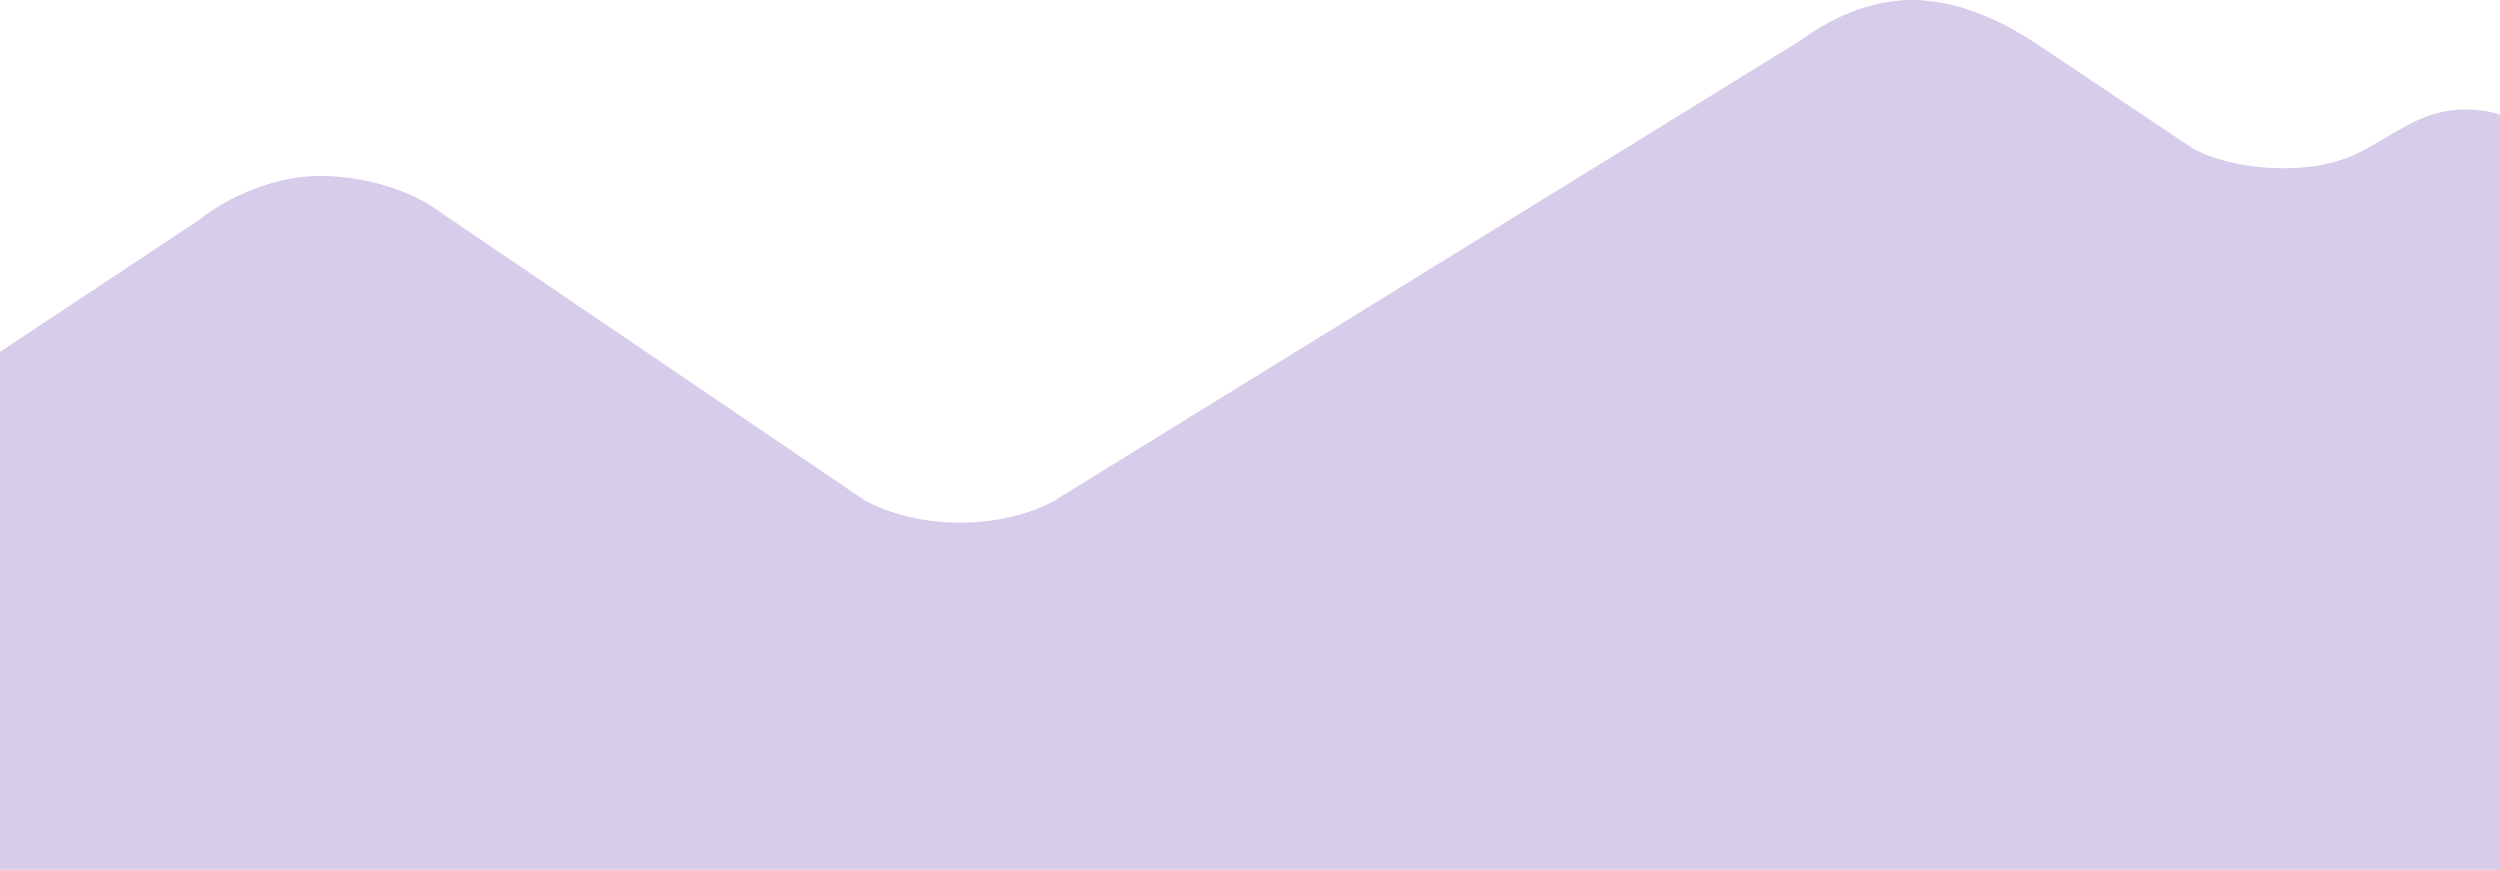
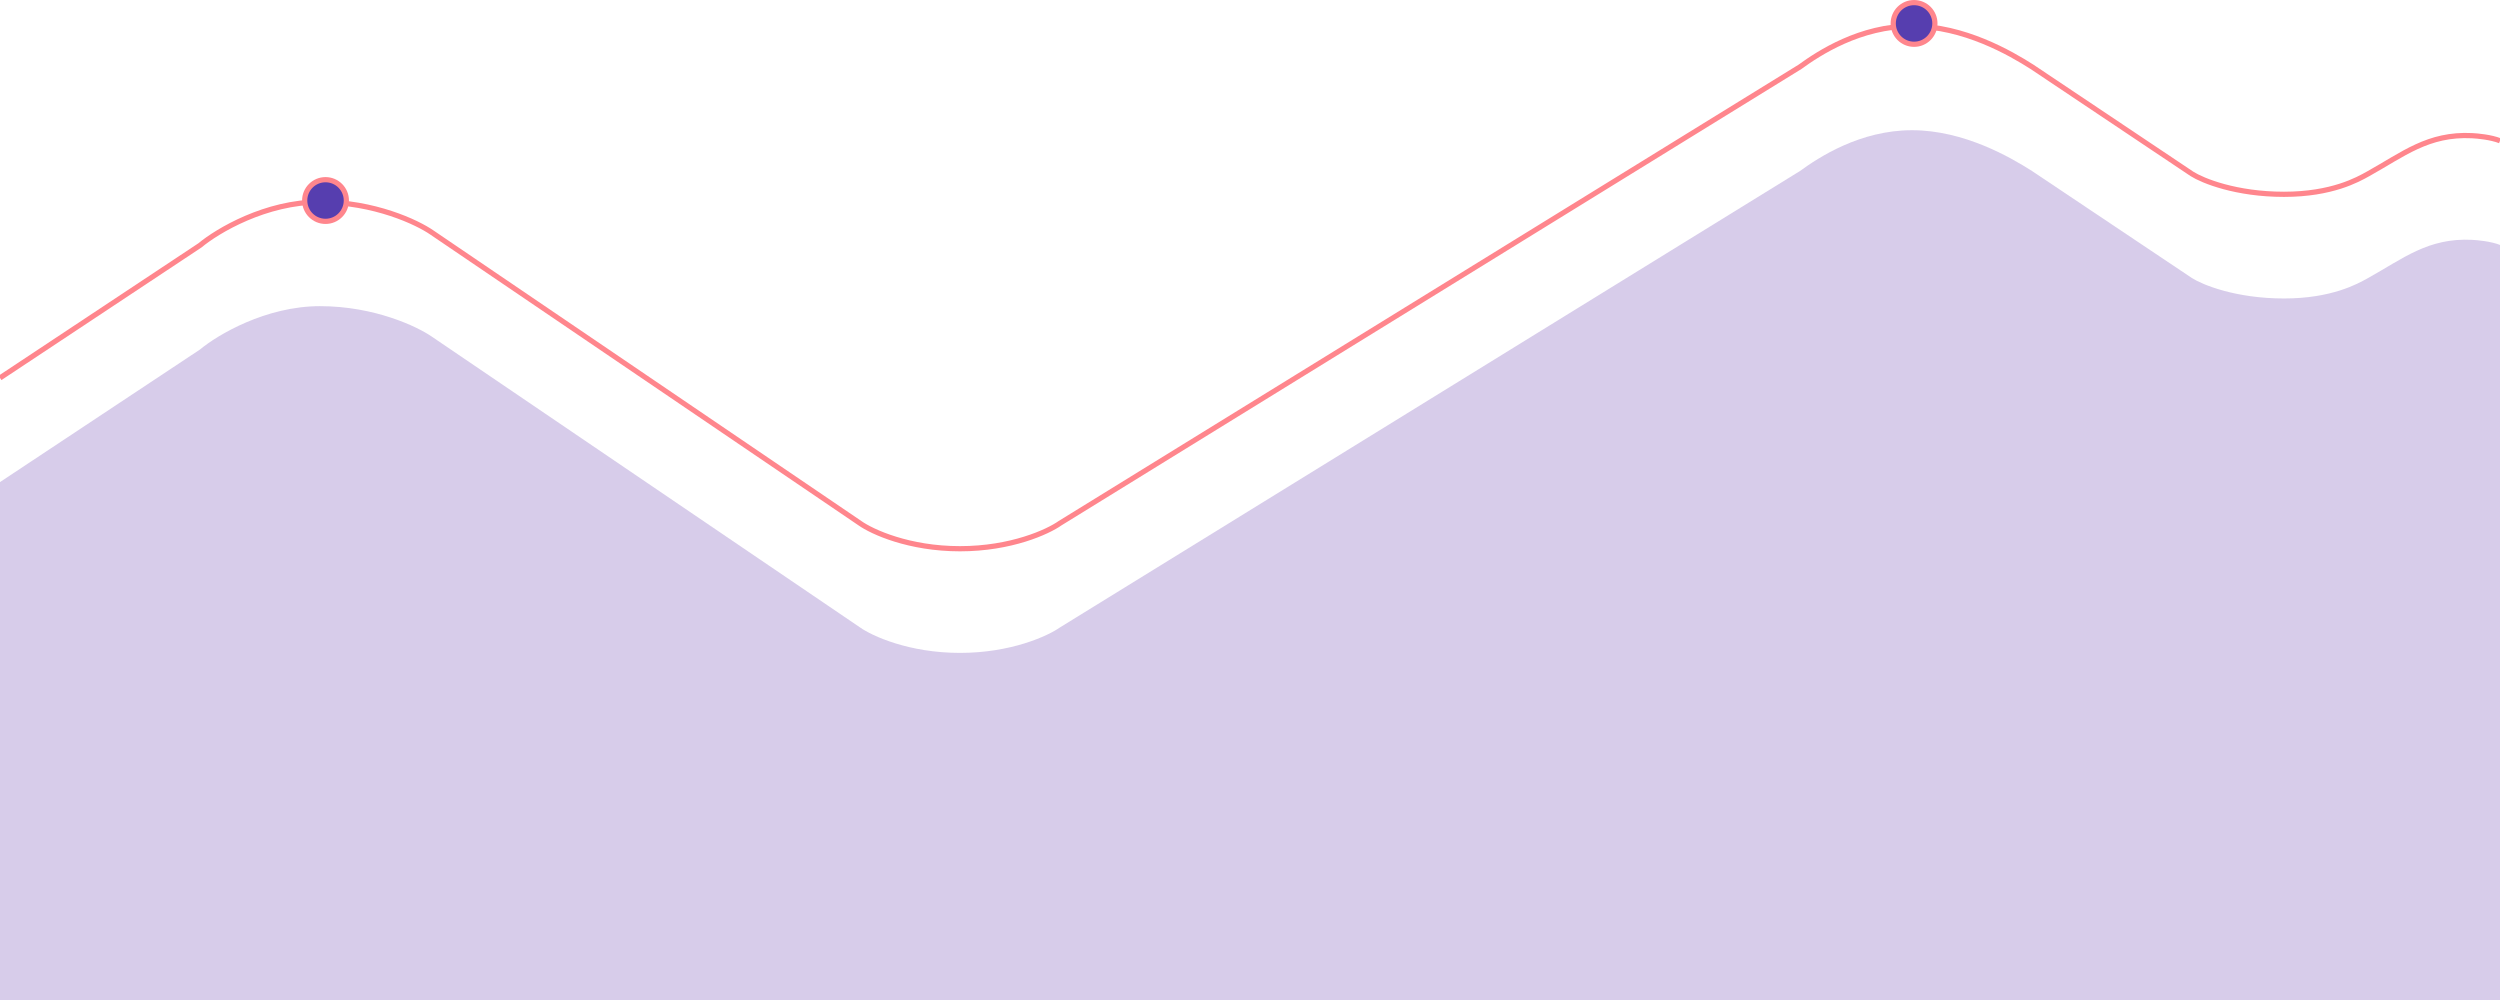
- <svg xmlns="http://www.w3.org/2000/svg" width="480" height="167" viewBox="0 0 480 167" fill="none">
-   <path d="M38.4 42.104L0 67.558V167H480V22.028C478.251 21.335 475.705 21.104 474.624 21.049C466.207 20.627 461.379 24.657 454.656 28.392L454.573 28.438C452.585 29.543 447.614 32.308 438.528 32.308C429.312 32.308 422.912 29.697 420.864 28.392L390.144 7.832C386.048 5.222 377.088 0 367.104 0C357.12 0 349.184 5.222 345.6 7.832L203.52 95.461C201.216 97.093 194.15 100.356 184.32 100.356C174.49 100.356 167.424 97.093 165.12 95.461L82.944 39.656C80.128 37.698 71.885 33.782 61.44 33.782C50.995 33.782 41.728 39.33 38.4 42.104Z" fill="url(#paint0_linear_15_252)" fill-opacity="0.6" />
-   <path d="M38.4 42.104L0 67.558V167H480V22.028C478.251 21.335 475.705 21.104 474.624 21.049C466.207 20.627 461.379 24.657 454.656 28.392L454.573 28.438C452.585 29.543 447.614 32.308 438.528 32.308C429.312 32.308 422.912 29.697 420.864 28.392L390.144 7.832C386.048 5.222 377.088 0 367.104 0C357.12 0 349.184 5.222 345.6 7.832L203.52 95.461C201.216 97.093 194.15 100.356 184.32 100.356C174.49 100.356 167.424 97.093 165.12 95.461L82.944 39.656C80.128 37.698 71.885 33.782 61.44 33.782C50.995 33.782 41.728 39.33 38.4 42.104Z" fill="#390096" fill-opacity="0.2" />
+ <svg xmlns="http://www.w3.org/2000/svg" width="480" height="192" viewBox="0 0 480 192" fill="none">
+   <path d="M38.4 67.104L0 92.558V192H480V47.028C478.251 46.335 475.705 46.103 474.624 46.049C466.207 45.627 461.379 49.657 454.656 53.392L454.573 53.438C452.585 54.543 447.614 57.308 438.528 57.308C429.312 57.308 422.912 54.697 420.864 53.392L390.144 32.832C386.048 30.221 377.088 25 367.104 25C357.12 25 349.184 30.221 345.6 32.832L203.52 120.461C201.216 122.093 194.15 125.356 184.32 125.356C174.49 125.356 167.424 122.093 165.12 120.461L82.944 64.656C80.128 62.698 71.885 58.782 61.44 58.782C50.995 58.782 41.728 64.33 38.4 67.104Z" fill="url(#paint0_linear_0_1)" fill-opacity="0.6" />
+   <path d="M38.4 67.104L0 92.558V192H480V47.028C478.251 46.335 475.705 46.103 474.624 46.049C466.207 45.627 461.379 49.657 454.656 53.392L454.573 53.438C452.585 54.543 447.614 57.308 438.528 57.308C429.312 57.308 422.912 54.697 420.864 53.392L390.144 32.832C386.048 30.221 377.088 25 367.104 25C357.12 25 349.184 30.221 345.6 32.832L203.52 120.461C201.216 122.093 194.15 125.356 184.32 125.356C174.49 125.356 167.424 122.093 165.12 120.461L82.944 64.656C80.128 62.698 71.885 58.782 61.44 58.782C50.995 58.782 41.728 64.33 38.4 67.104Z" fill="#390096" fill-opacity="0.2" />
+   <path d="M0 72.558L38.4 47.104C41.728 44.33 50.995 38.782 61.44 38.782C71.885 38.782 80.128 42.698 82.944 44.656L165.12 100.461C167.424 102.093 174.49 105.356 184.32 105.356C194.15 105.356 201.216 102.093 203.52 100.461L345.6 12.832C349.184 10.222 357.12 5 367.104 5C377.088 5 386.048 10.222 390.144 12.832L420.864 33.392C422.912 34.697 429.312 37.308 438.528 37.308C447.744 37.308 452.727 34.464 454.656 33.392C461.379 29.657 466.207 25.627 474.624 26.049C475.705 26.104 478.251 26.335 480 27.028" stroke="#FF868D" />
+   <circle cx="367.5" cy="4.5" r="4" fill="#563EAF" stroke="#FF868D" />
+   <circle cx="62.5" cy="38.5" r="4" fill="#563EAF" stroke="#FF868D" />
  <defs>
-     <linearGradient id="paint0_linear_15_252" x1="240" y1="18.5" x2="240" y2="146" gradientUnits="userSpaceOnUse">
+     <linearGradient id="paint0_linear_0_1" x1="240" y1="43.5" x2="240" y2="171" gradientUnits="userSpaceOnUse">
      <stop stop-color="white" />
      <stop offset="0.375" stop-color="white" stop-opacity="0.536" />
      <stop offset="0.609" stop-color="white" stop-opacity="0.27" />
      <stop offset="0.766" stop-color="white" stop-opacity="0.151" />
      <stop offset="1" stop-color="white" stop-opacity="0" />
    </linearGradient>
  </defs>
</svg>
